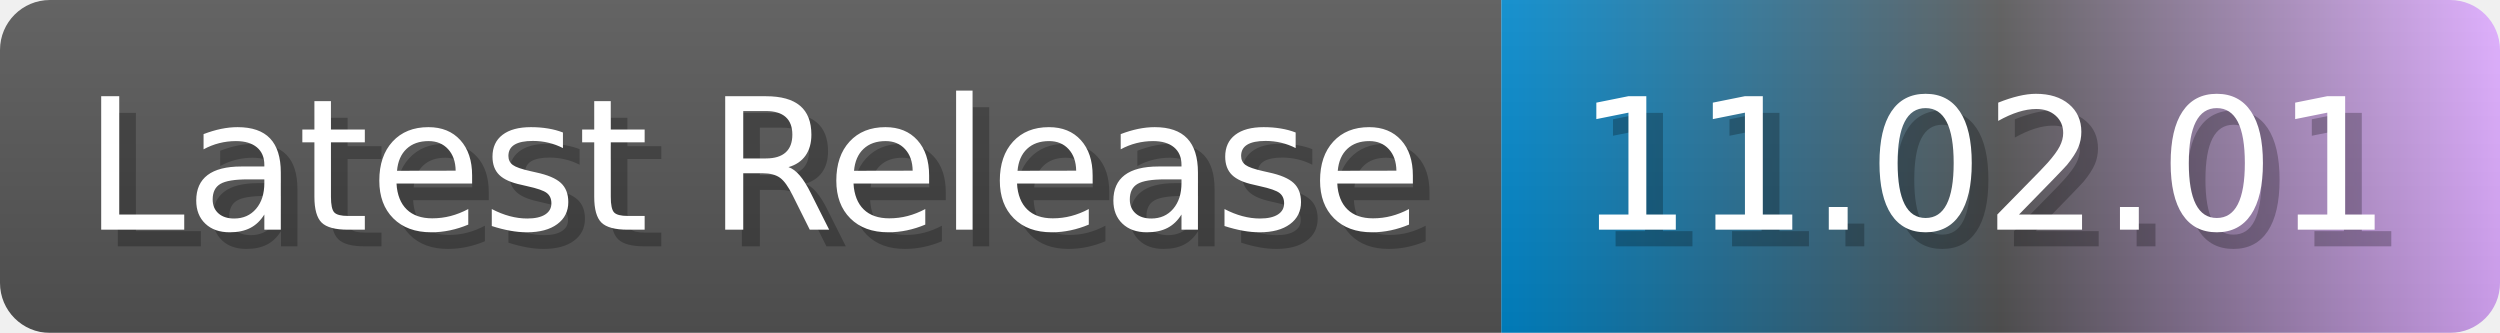
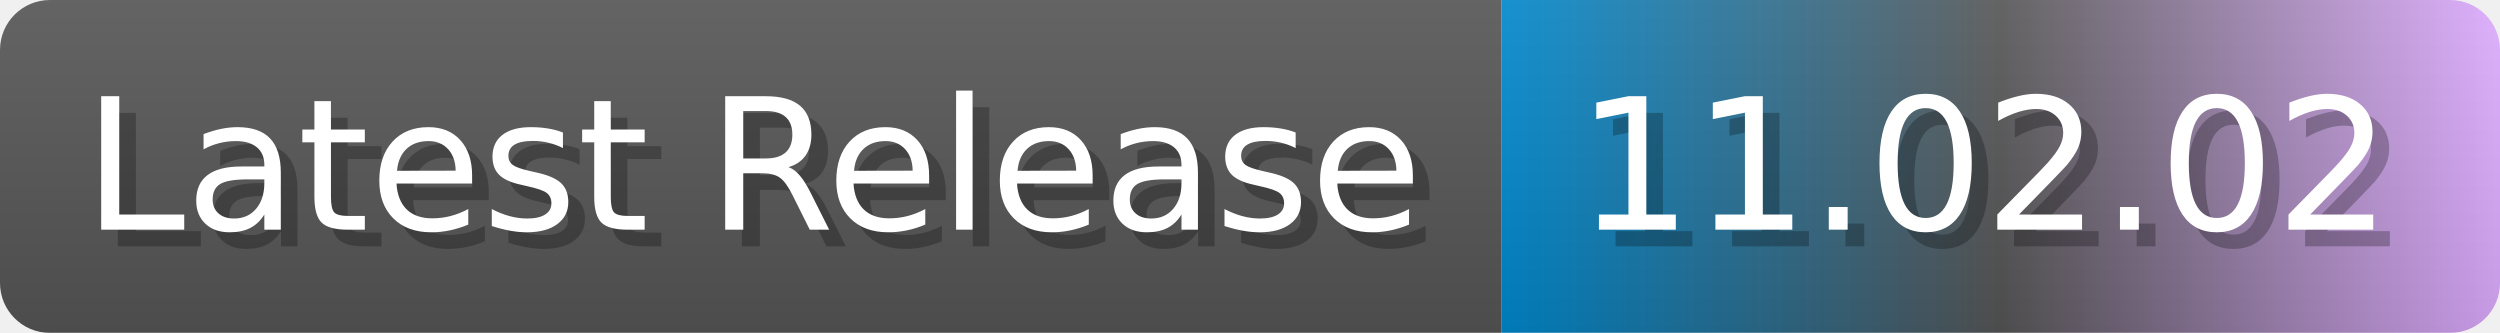
- <svg xmlns="http://www.w3.org/2000/svg" width="150.2" height="20" viewBox="0 0 1502 200" role="img" aria-label="Latest Release: 11.02.01">
+ <svg xmlns="http://www.w3.org/2000/svg" width="150.2" height="20" viewBox="0 0 1502 200" role="img" aria-label="Latest Release: 11.02.02">
  <linearGradient id="a" x2="0" y2="100%">
    <stop offset="0" stop-opacity=".1" stop-color="#EEE" />
    <stop offset="1" stop-opacity=".1" />
  </linearGradient>
  <mask id="m">
    <rect width="1502" height="200" rx="30" fill="#FFF" />
  </mask>
  <g mask="url(#m)">
    <rect width="902" height="200" fill="#555" />
    <rect width="600" height="200" fill="url(#x)" x="902" />
    <rect width="1502" height="200" fill="url(#a)" />
  </g>
  <g aria-hidden="true" fill="#fff" text-anchor="start" font-family="Verdana,DejaVu Sans,sans-serif" font-size="110">
    <text x="60" y="148" textLength="802" fill="#000" opacity="0.25">Latest Release</text>
    <text x="50" y="138" textLength="802">Latest Release</text>
-     <text x="957" y="148" textLength="500" fill="#000" opacity="0.25">11.02.01</text>
-     <text x="947" y="138" textLength="500">11.02.01</text>
+     <text x="957" y="148" textLength="500" fill="#000" opacity="0.25">11.02.02</text>
+     <text x="947" y="138" textLength="500">11.02.02</text>
  </g>
  <linearGradient id="x" x1="0%" y1="0%" x2="100%" y2="0%">
    <stop offset="0%" style="stop-color:#08C" />
    <stop offset="50%" style="stop-color:#555" />
    <stop offset="100%" style="stop-color:#daf" />
  </linearGradient>
</svg>
